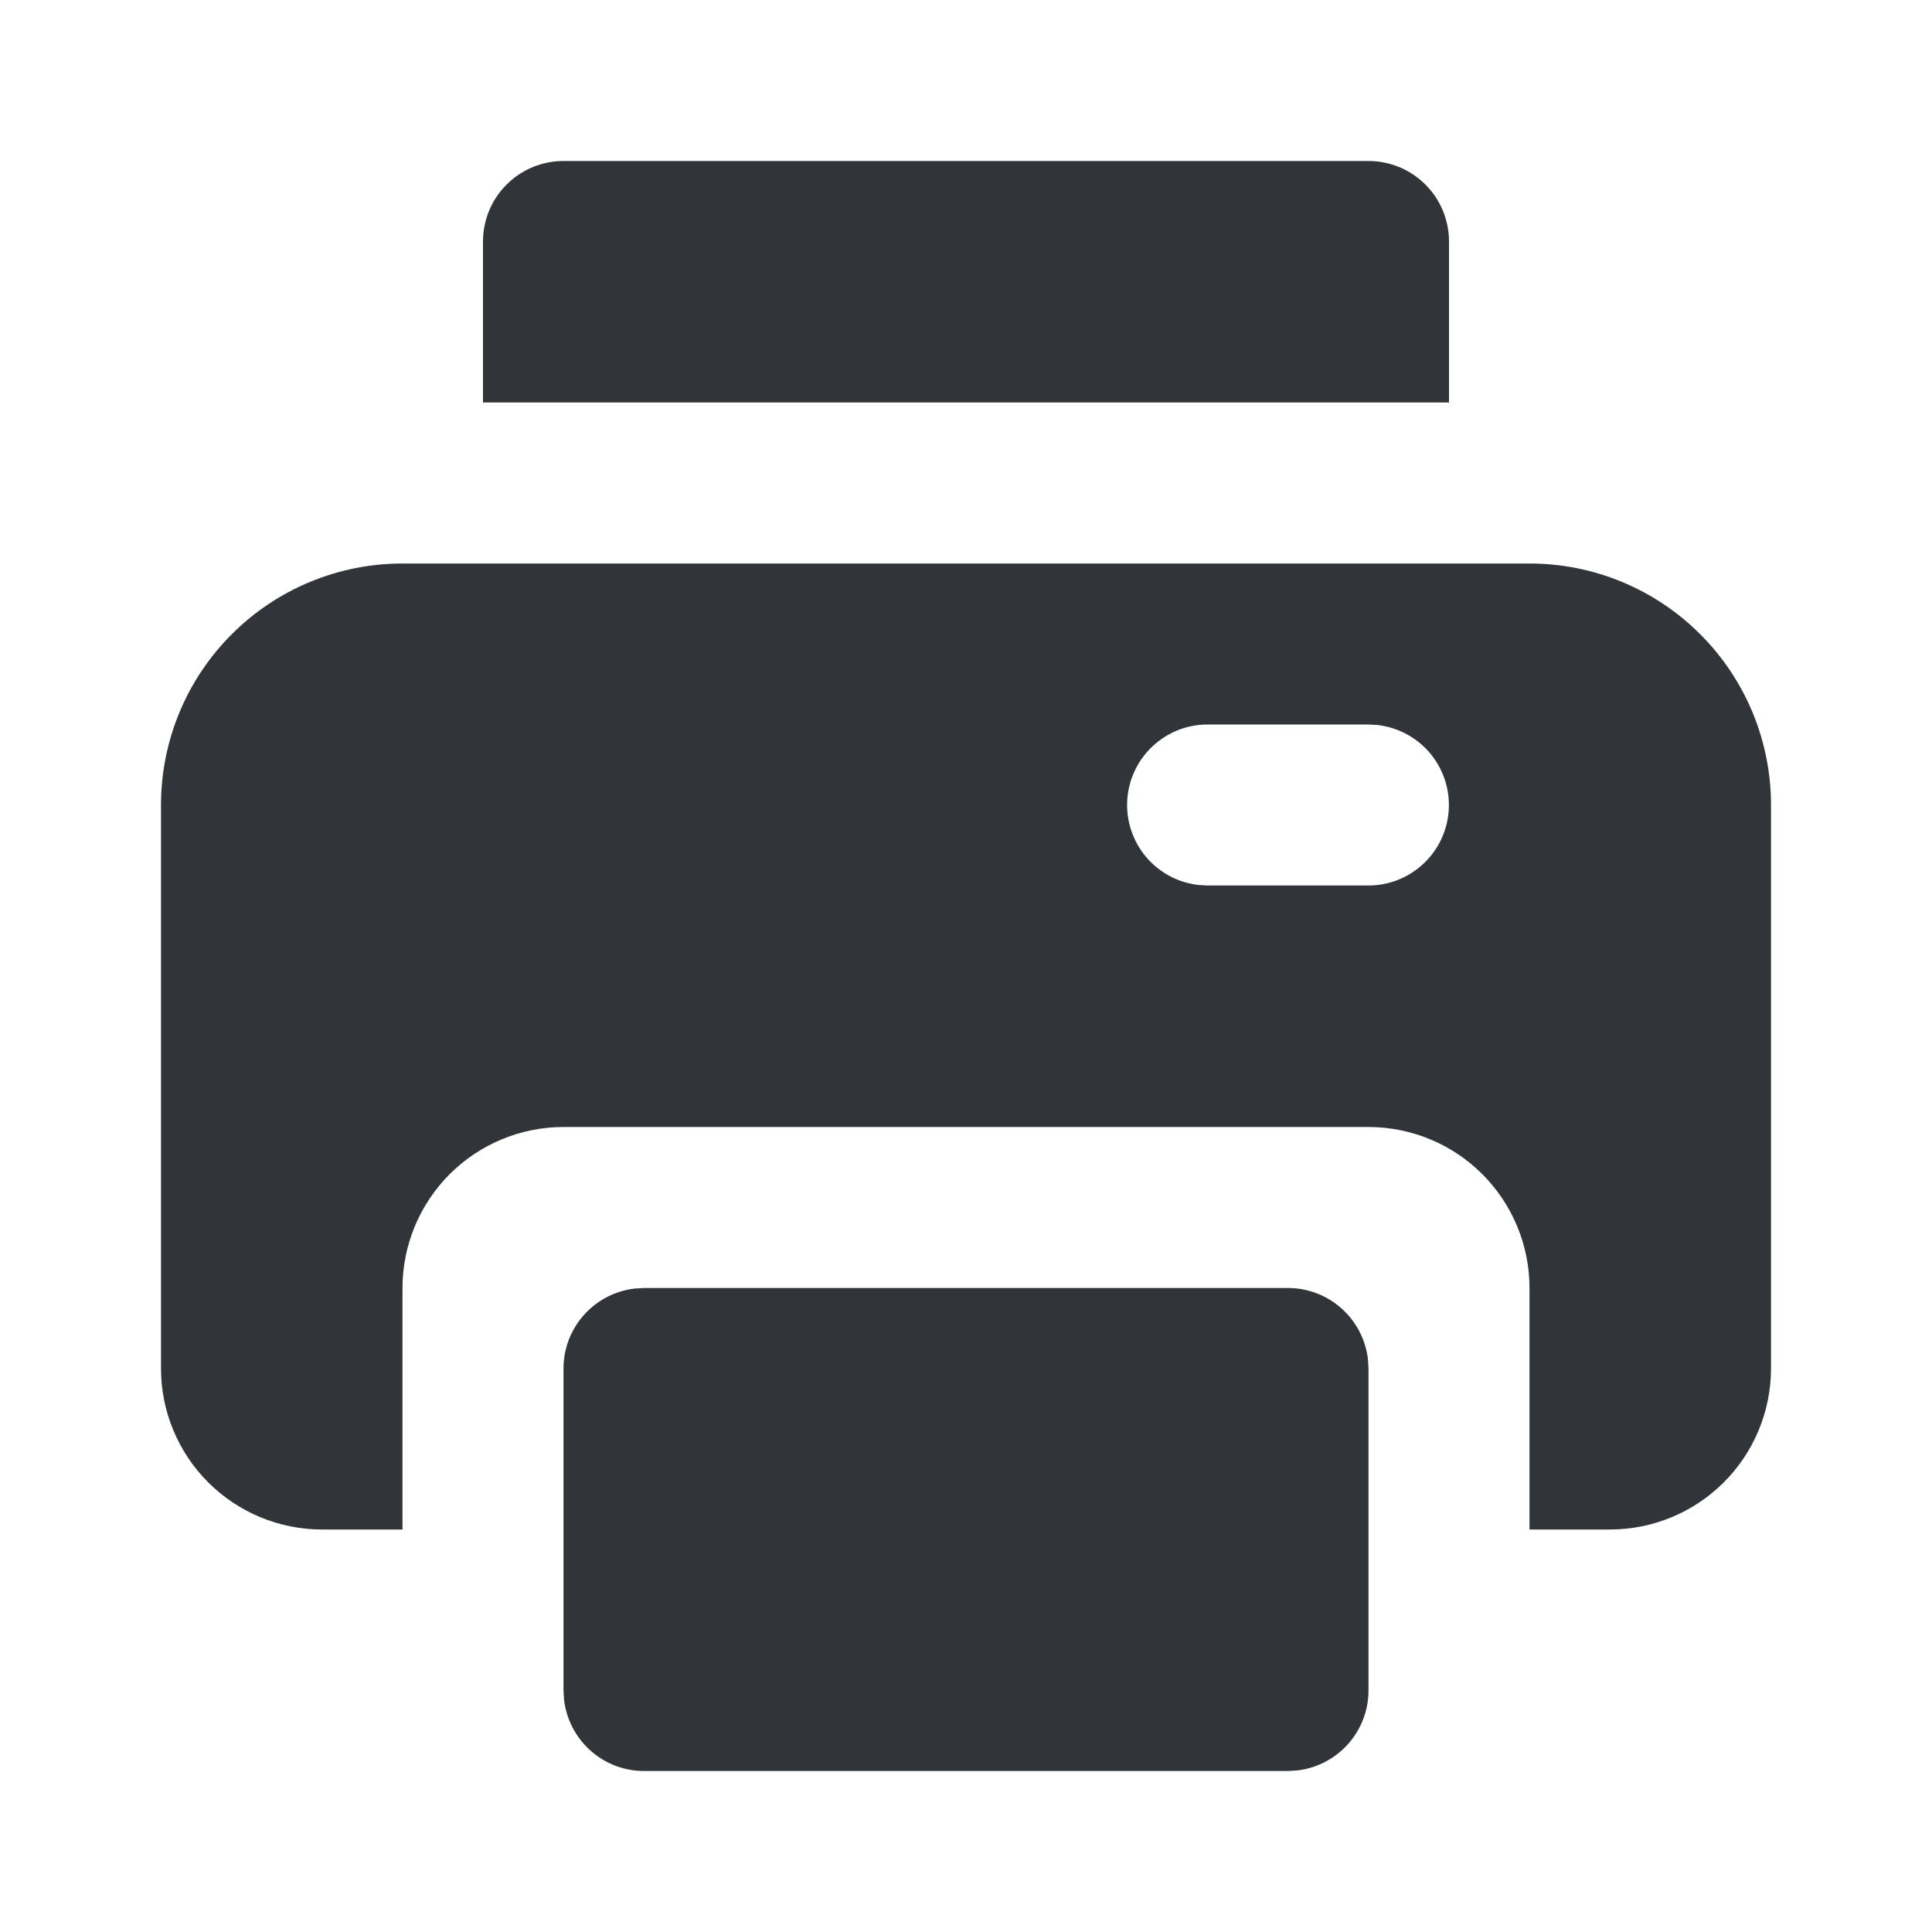
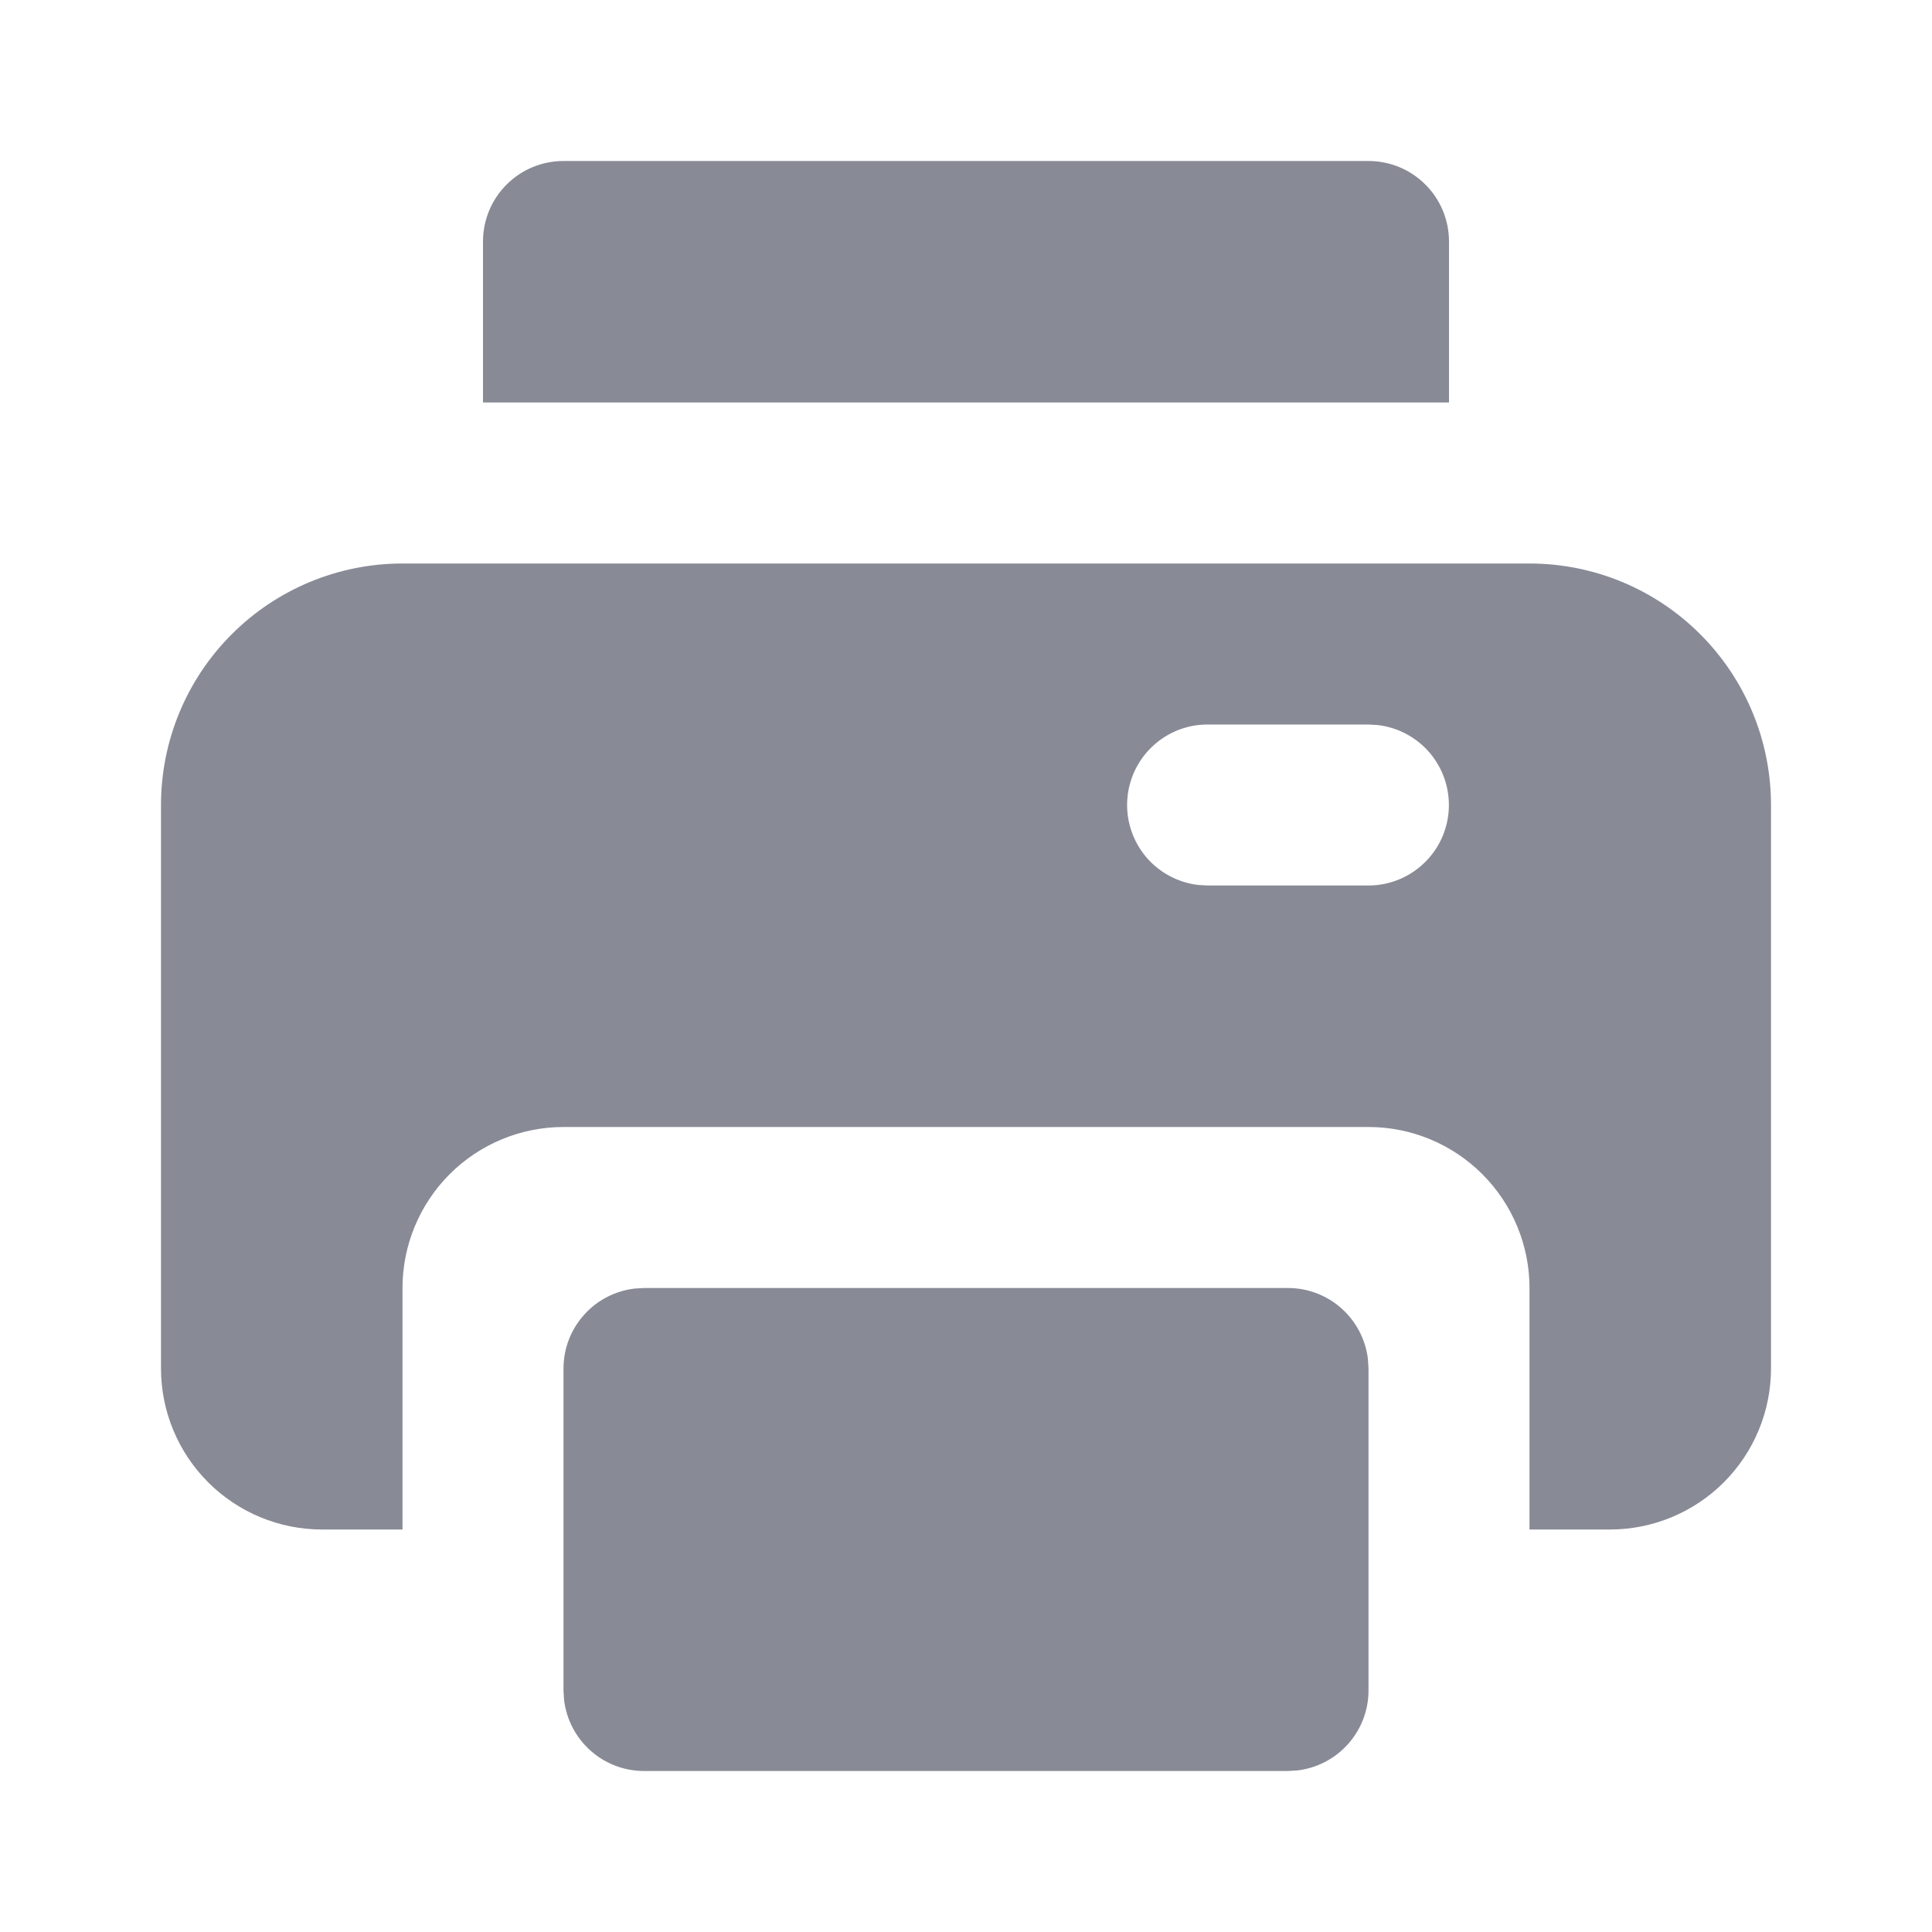
<svg xmlns="http://www.w3.org/2000/svg" viewBox="0 0 24 24" fill="none">
-   <path d="M16 16C16.245 16 16.481 16.09 16.664 16.253C16.847 16.416 16.964 16.64 16.993 16.883L17 17V21C17 21.245 16.91 21.481 16.747 21.664C16.584 21.847 16.36 21.964 16.117 21.993L16 22H8C7.755 22 7.519 21.91 7.336 21.747C7.153 21.584 7.036 21.36 7.007 21.117L7 21V17C7 16.755 7.09 16.519 7.253 16.336C7.415 16.153 7.64 16.036 7.883 16.007L8 16H16ZM19 7C19.796 7 20.559 7.316 21.121 7.879C21.684 8.441 22 9.204 22 10V17C22 17.53 21.789 18.039 21.414 18.414C21.039 18.789 20.53 19 20 19H19V16C19 15.47 18.789 14.961 18.414 14.586C18.039 14.211 17.53 14 17 14H7C6.47 14 5.961 14.211 5.586 14.586C5.211 14.961 5 15.47 5 16V19H4C3.47 19 2.961 18.789 2.586 18.414C2.211 18.039 2 17.53 2 17V10C2 9.204 2.316 8.441 2.879 7.879C3.441 7.316 4.204 7 5 7H19ZM17 9H15C14.745 9 14.5 9.098 14.315 9.273C14.129 9.448 14.018 9.687 14.003 9.941C13.988 10.196 14.071 10.446 14.234 10.642C14.398 10.837 14.63 10.963 14.883 10.993L15 11H17C17.255 11 17.5 10.902 17.685 10.727C17.871 10.552 17.982 10.313 17.997 10.059C18.012 9.804 17.929 9.554 17.766 9.358C17.602 9.163 17.37 9.037 17.117 9.007L17 9ZM17 2C17.265 2 17.52 2.105 17.707 2.293C17.895 2.48 18 2.735 18 3V5H6V3C6 2.735 6.105 2.48 6.293 2.293C6.48 2.105 6.735 2 7 2H17Z" fill="#313438" />
+   <path d="M16 16C16.245 16 16.481 16.09 16.664 16.253C16.847 16.416 16.964 16.64 16.993 16.883L17 17V21C17 21.245 16.91 21.481 16.747 21.664C16.584 21.847 16.36 21.964 16.117 21.993L16 22H8C7.755 22 7.519 21.91 7.336 21.747C7.153 21.584 7.036 21.36 7.007 21.117L7 21V17C7 16.755 7.09 16.519 7.253 16.336C7.415 16.153 7.64 16.036 7.883 16.007L8 16H16ZM19 7C19.796 7 20.559 7.316 21.121 7.879C21.684 8.441 22 9.204 22 10V17C22 17.53 21.789 18.039 21.414 18.414C21.039 18.789 20.53 19 20 19H19V16C19 15.47 18.789 14.961 18.414 14.586C18.039 14.211 17.53 14 17 14H7C6.47 14 5.961 14.211 5.586 14.586C5.211 14.961 5 15.47 5 16V19H4C3.47 19 2.961 18.789 2.586 18.414C2.211 18.039 2 17.53 2 17V10C2 9.204 2.316 8.441 2.879 7.879C3.441 7.316 4.204 7 5 7H19ZM17 9H15C14.745 9 14.5 9.098 14.315 9.273C14.129 9.448 14.018 9.687 14.003 9.941C13.988 10.196 14.071 10.446 14.234 10.642C14.398 10.837 14.63 10.963 14.883 10.993L15 11H17C17.255 11 17.5 10.902 17.685 10.727C17.871 10.552 17.982 10.313 17.997 10.059C18.012 9.804 17.929 9.554 17.766 9.358C17.602 9.163 17.37 9.037 17.117 9.007L17 9ZM17 2C17.265 2 17.52 2.105 17.707 2.293C17.895 2.48 18 2.735 18 3V5H6V3C6 2.735 6.105 2.48 6.293 2.293C6.48 2.105 6.735 2 7 2H17Z" fill="#888A96" />
</svg>
